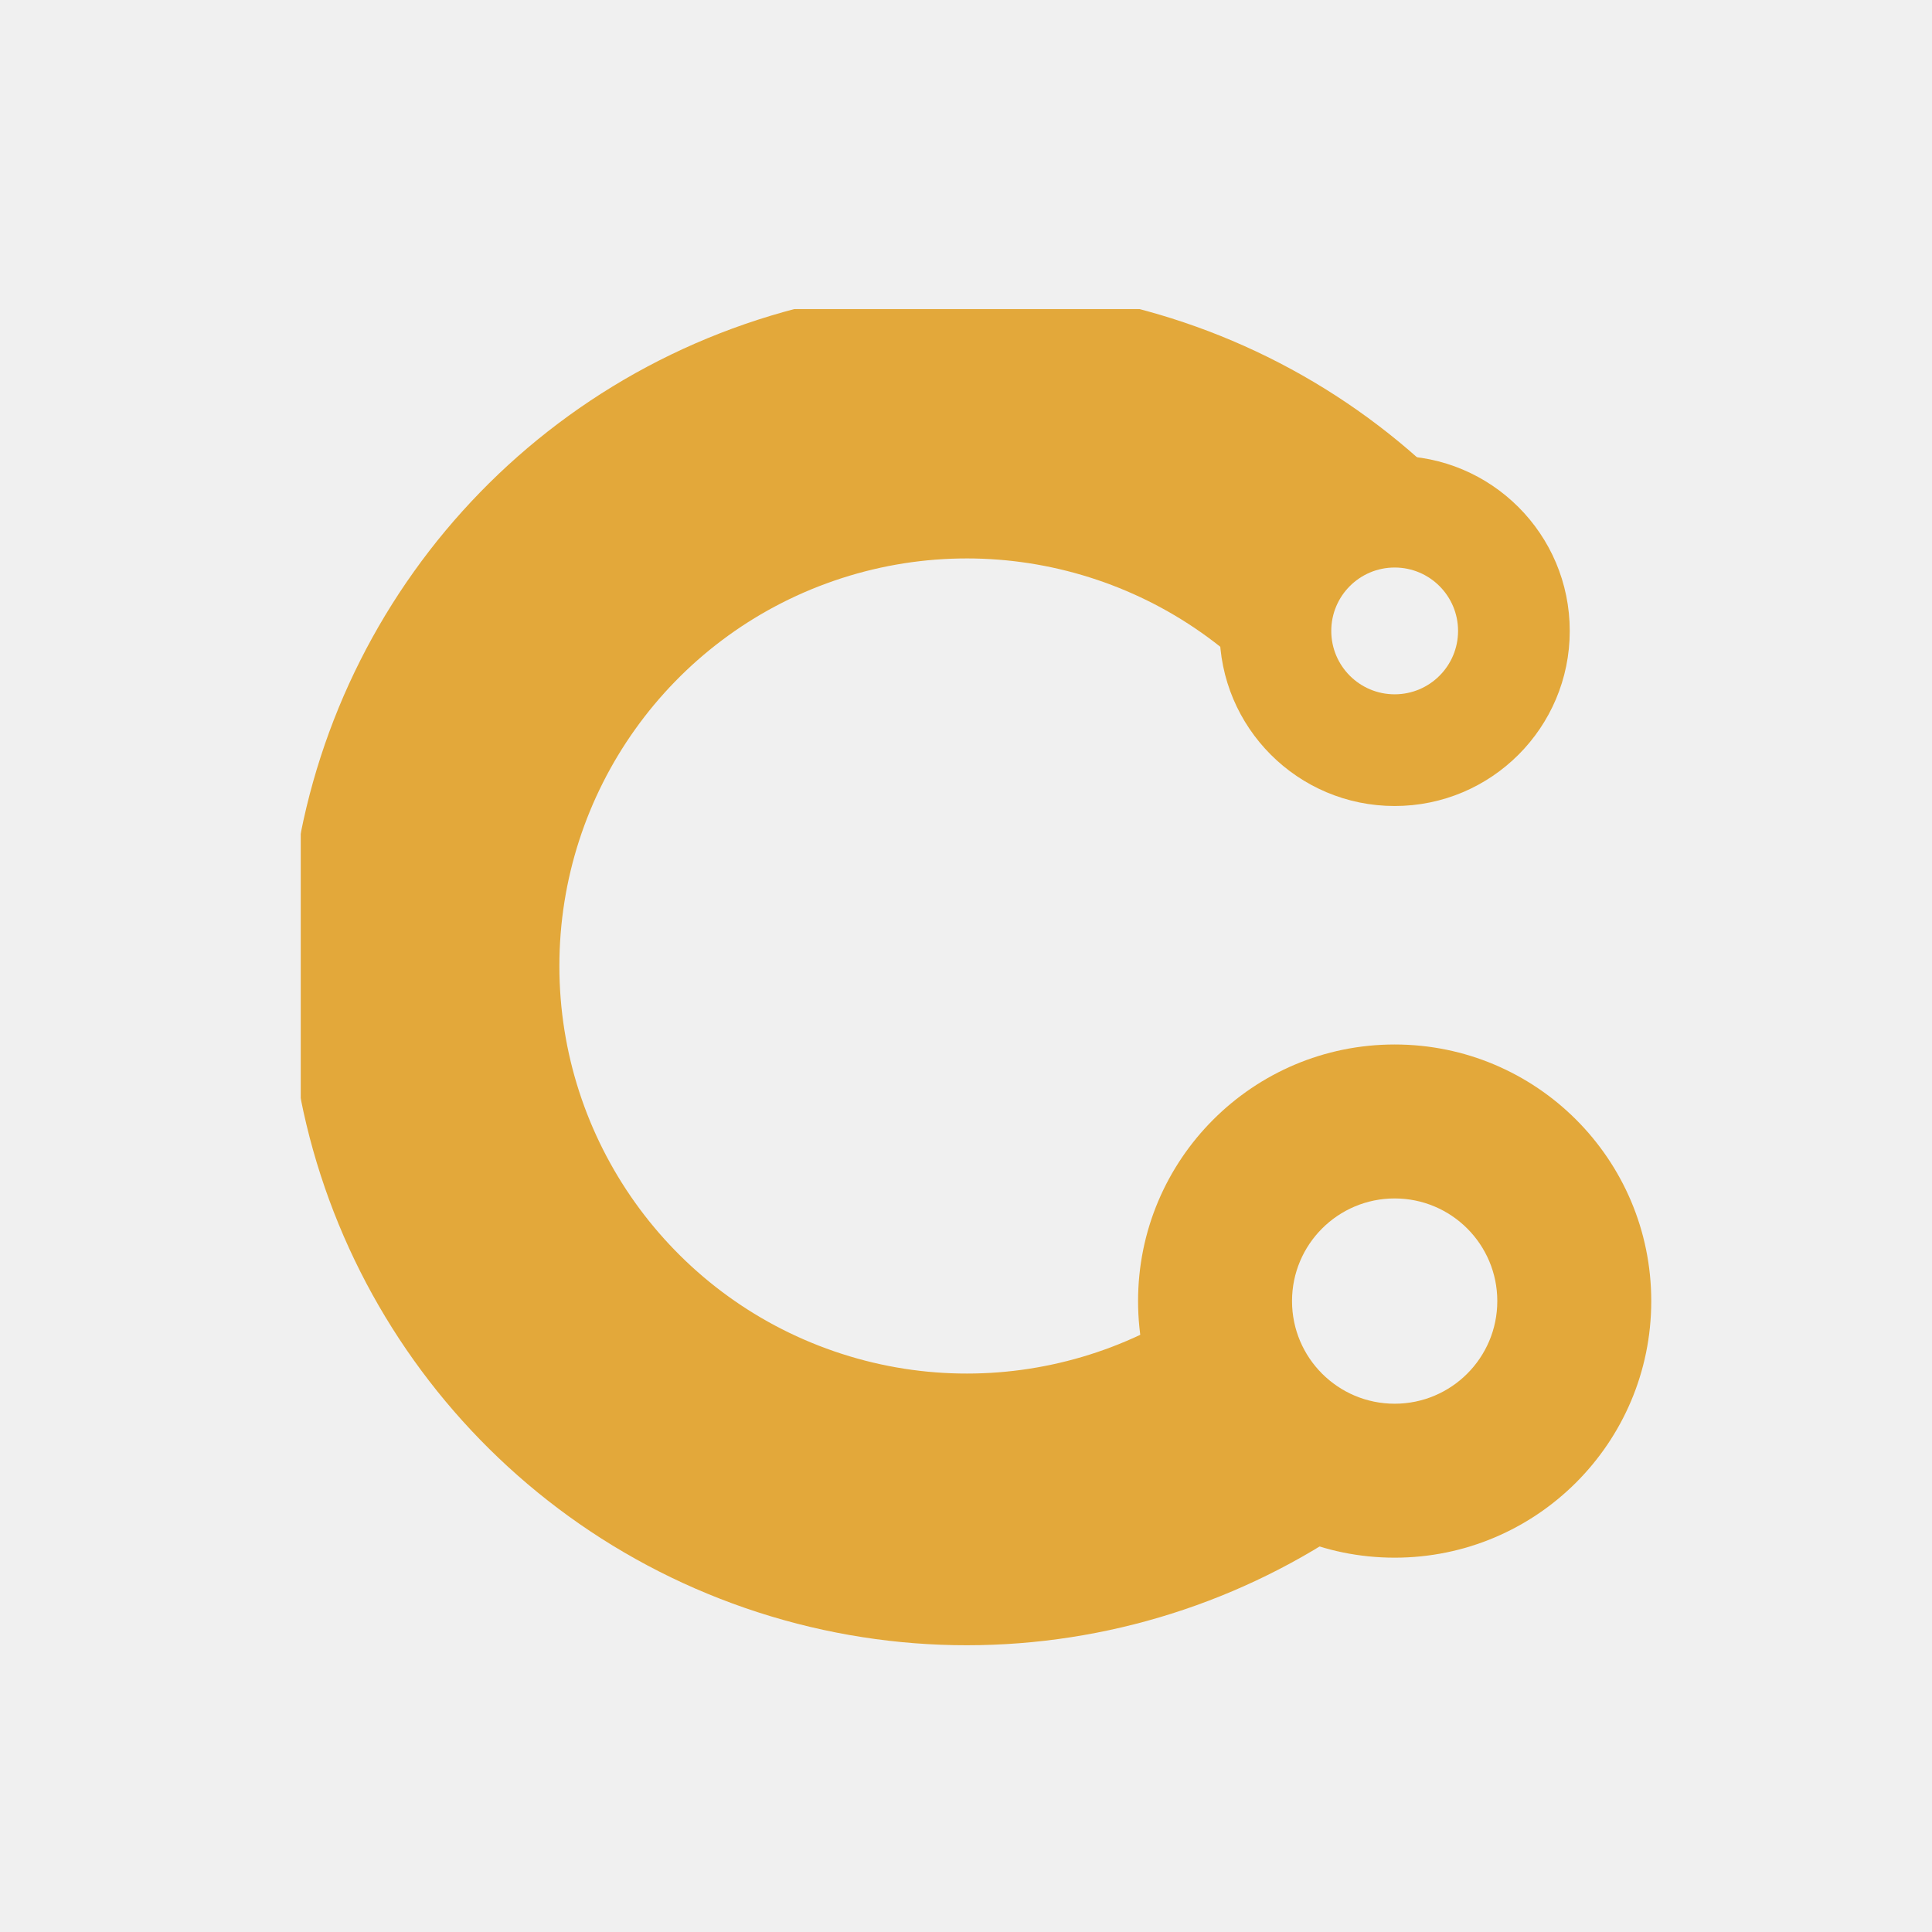
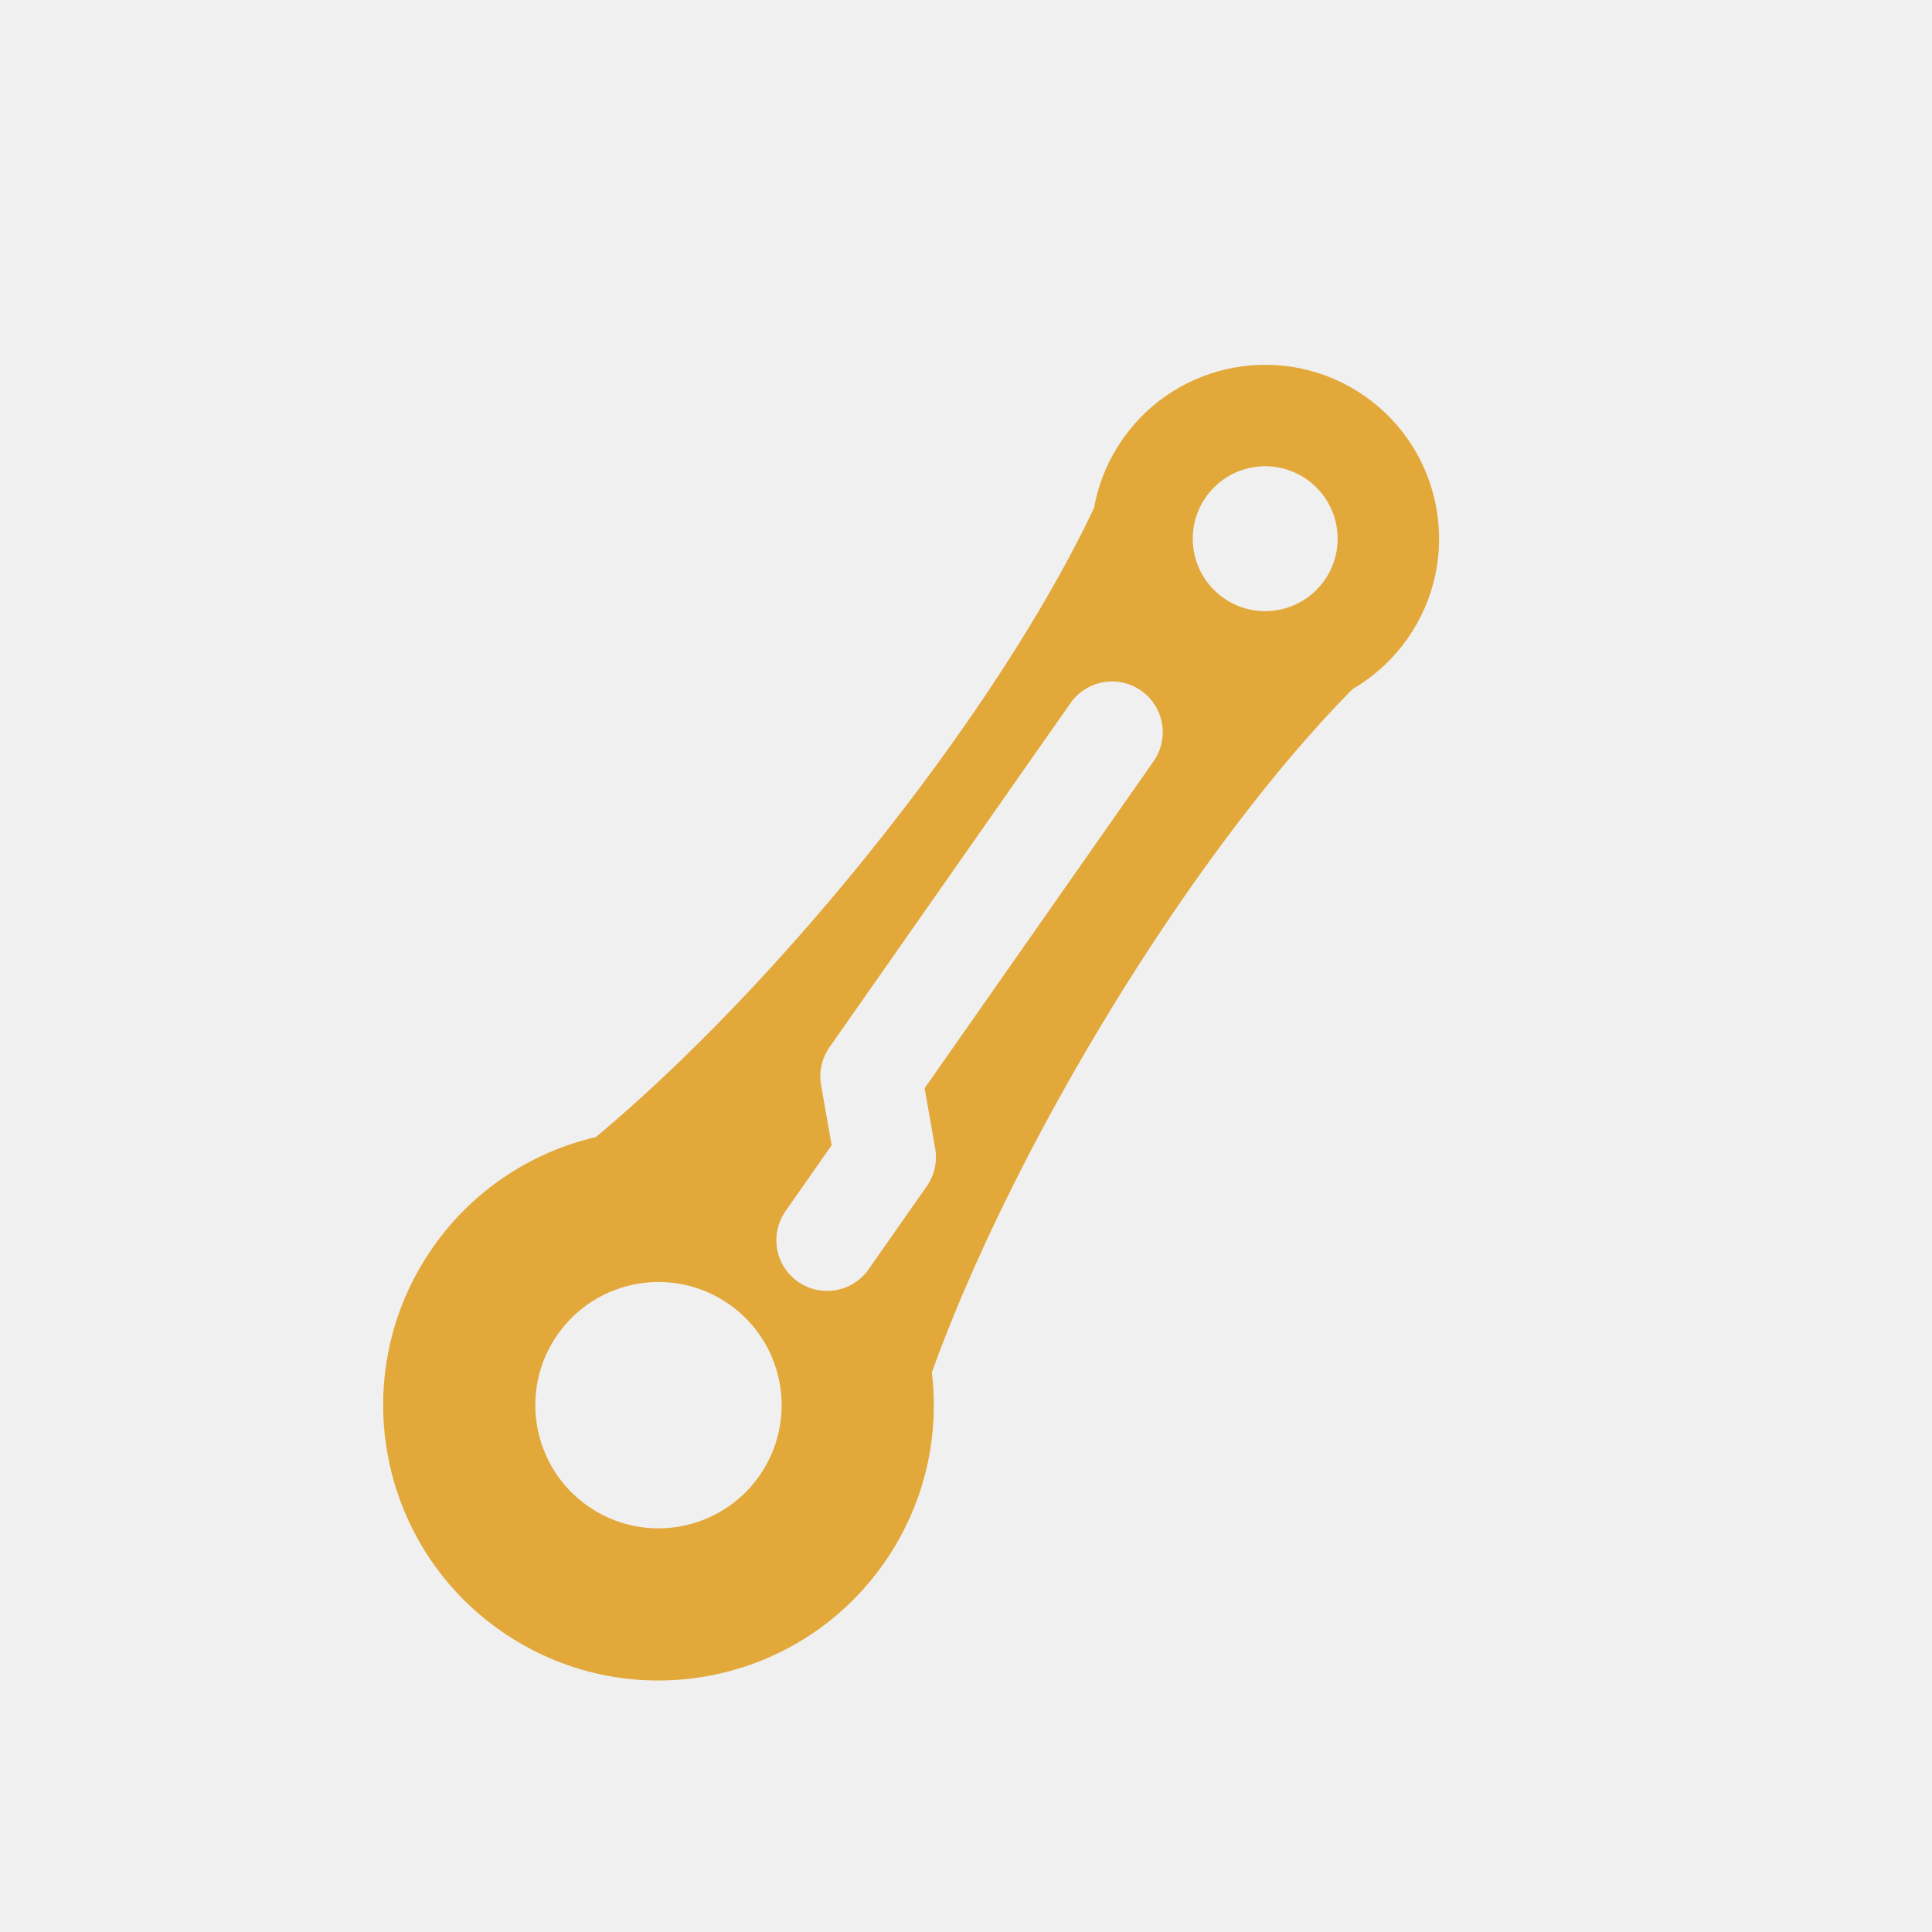
- <svg xmlns="http://www.w3.org/2000/svg" viewBox="0 0 64 64" role="img" aria-label="Conrod">
-   <mask id="conrod-bores">
-     <rect width="64" height="64" fill="#fff" />
-     <circle cx="46.2" cy="43.1" r="3.4" fill="#000" />
-     <circle cx="46.2" cy="20.9" r="2.1" fill="#000" />
-   </mask>
-   <g mask="url(#conrod-bores)" fill="none">
-     <path d="M46.2 20.9 A18 18 0 1 0 46.2 43.1" stroke="#e3a83a" stroke-width="9" stroke-linecap="round" />
-     <circle cx="46.2" cy="43.1" r="8.5" fill="#e3a83a" />
-     <circle cx="46.2" cy="20.9" r="5.8" fill="#e3a83a" />
+ <svg xmlns="http://www.w3.org/2000/svg" viewBox="0 0 256 256" role="img" aria-label="Conrod">
+   <defs>
+     <mask id="conrod-cut">
+       <rect width="256" height="256" fill="#fff" />
+       <circle cx="128" cy="202" r="17" fill="#000" />
+       <circle cx="128" cy="56" r="10" fill="#000" />
+       <path d="M126 90 L126 148 L134 156 L134 170" stroke="#000" stroke-width="14" stroke-linecap="round" stroke-linejoin="round" fill="none" />
+     </mask>
+   </defs>
+   <g transform="translate(128 128) rotate(35) scale(0.96) translate(-128 -128)">
+     <g mask="url(#conrod-cut)" fill="#e3a83a">
+       <path d="M104 56 C 114 92 108 170 90 202 L 166 202 C 148 170 142 92 152 56 Z" />
+       <circle cx="128" cy="202" r="38" />
+       <circle cx="128" cy="56" r="24" />
+     </g>
  </g>
</svg>
